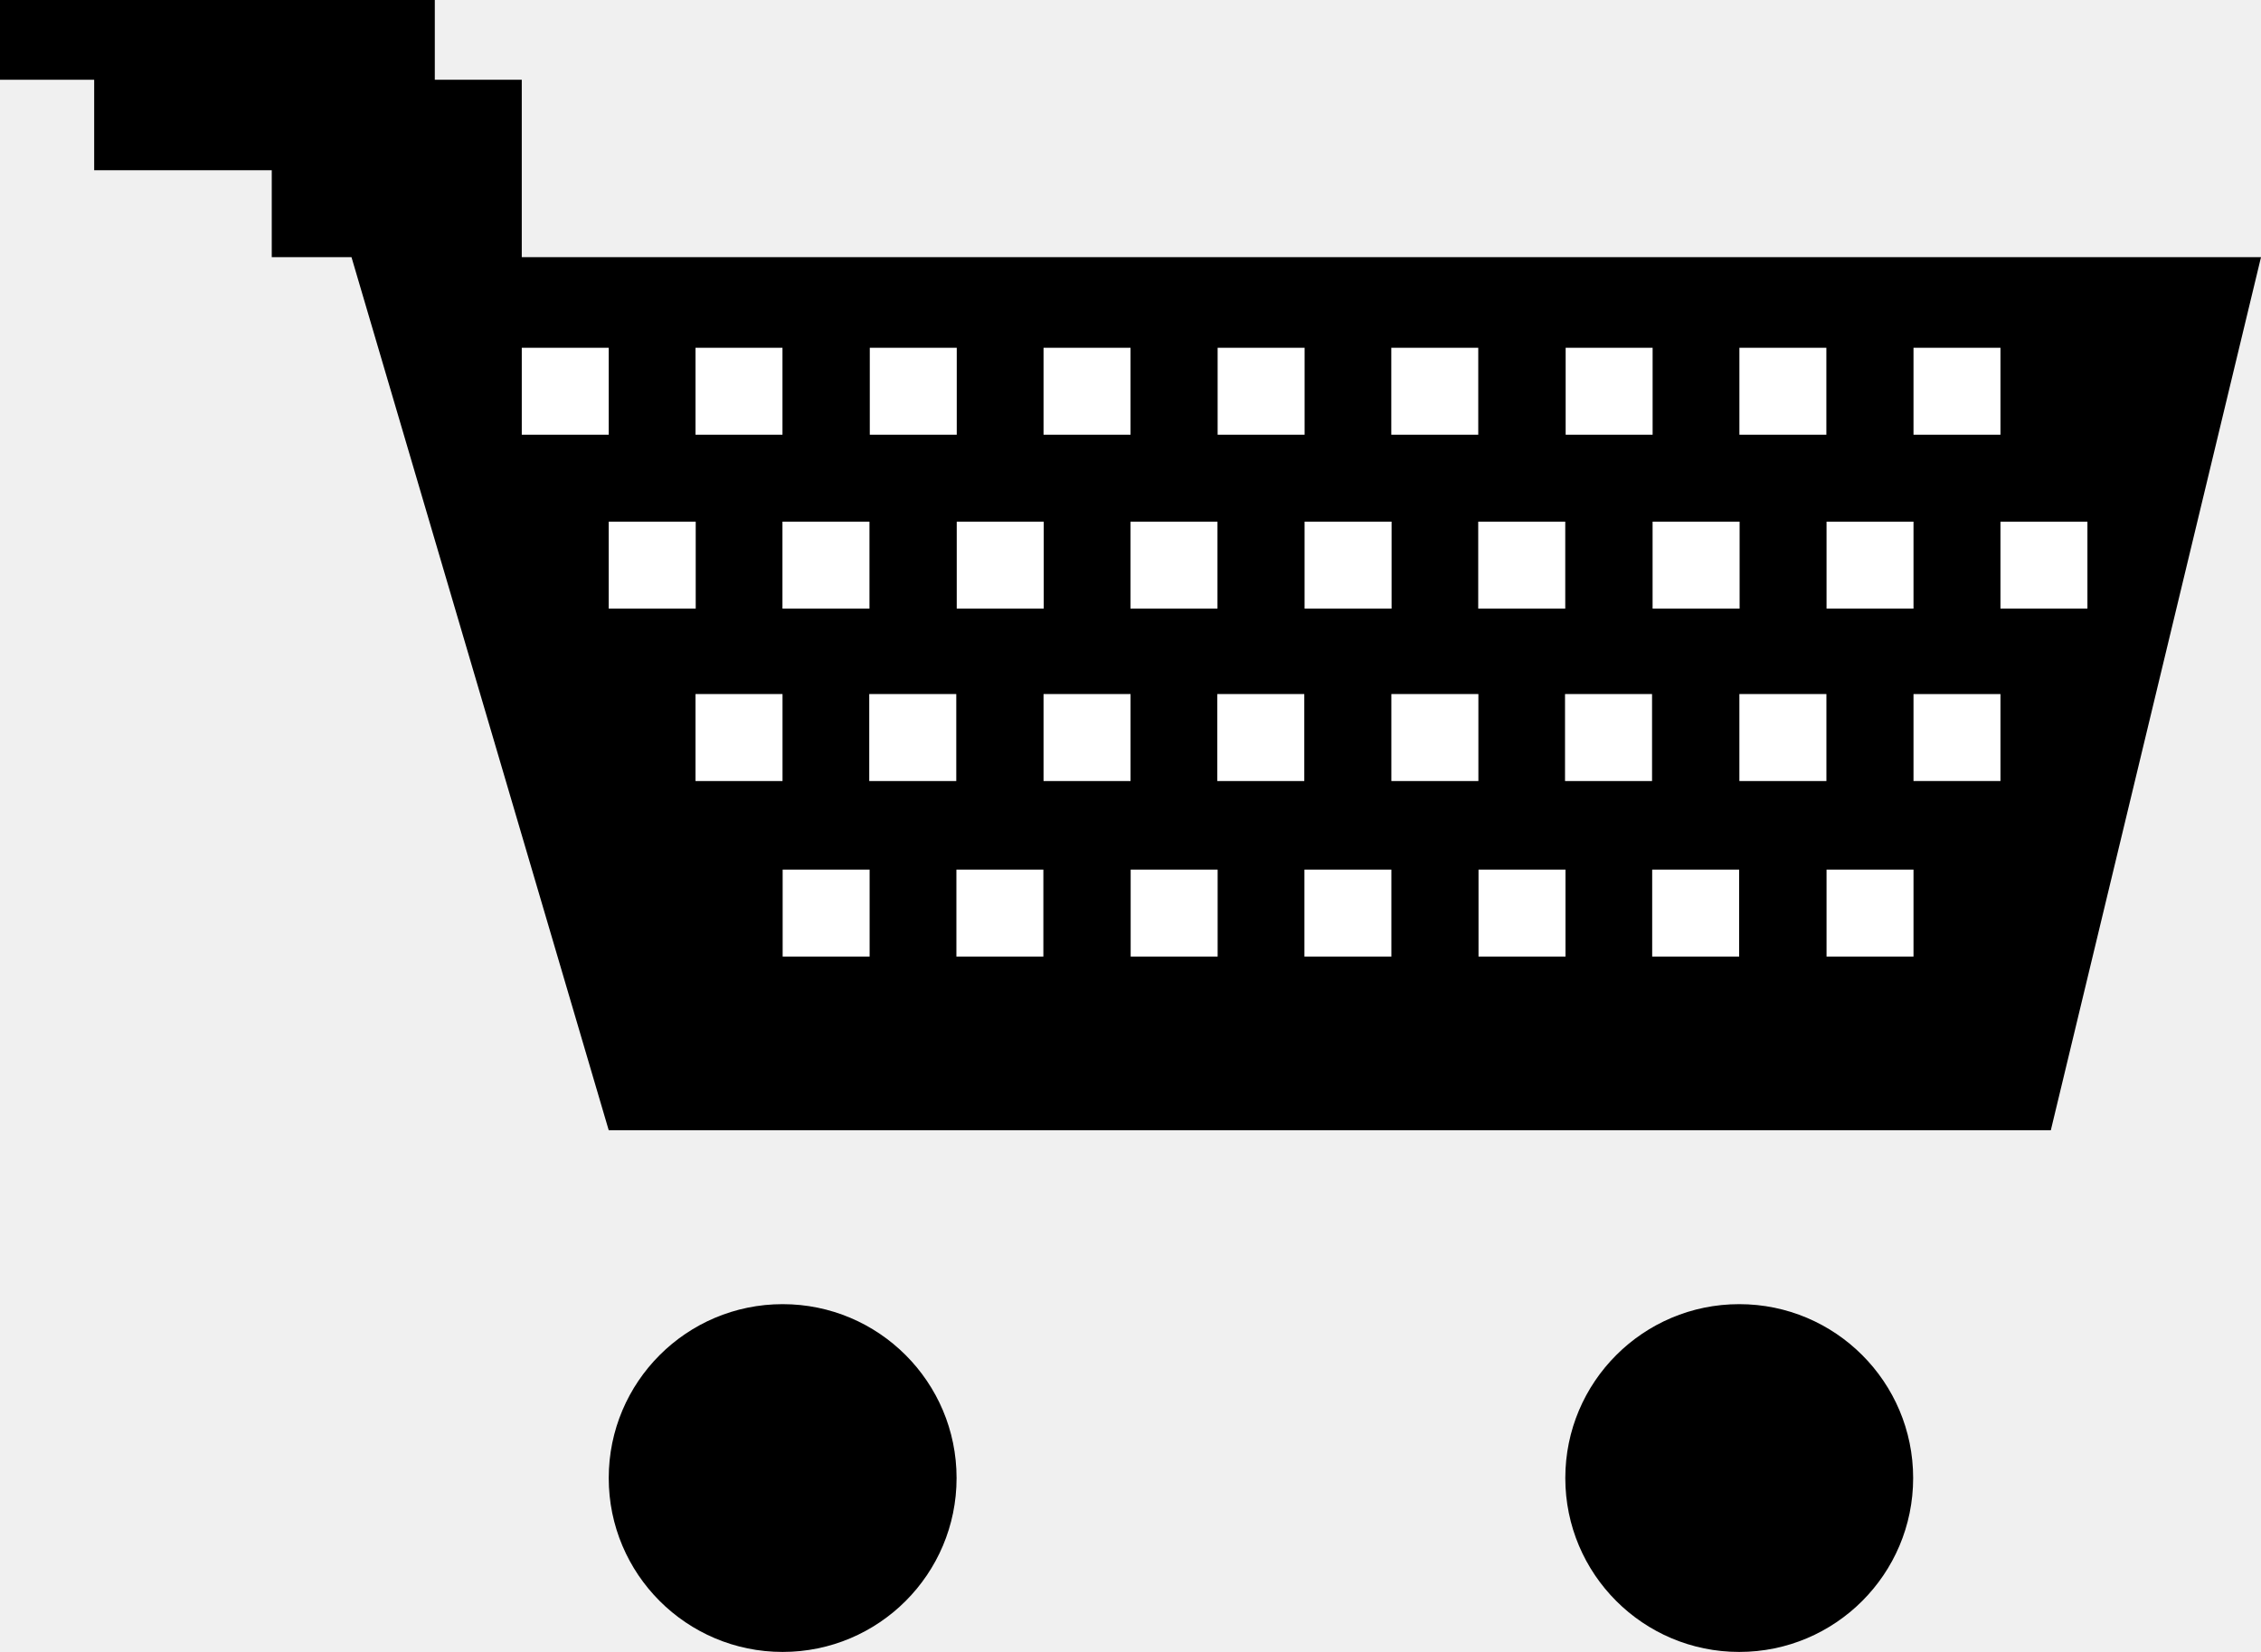
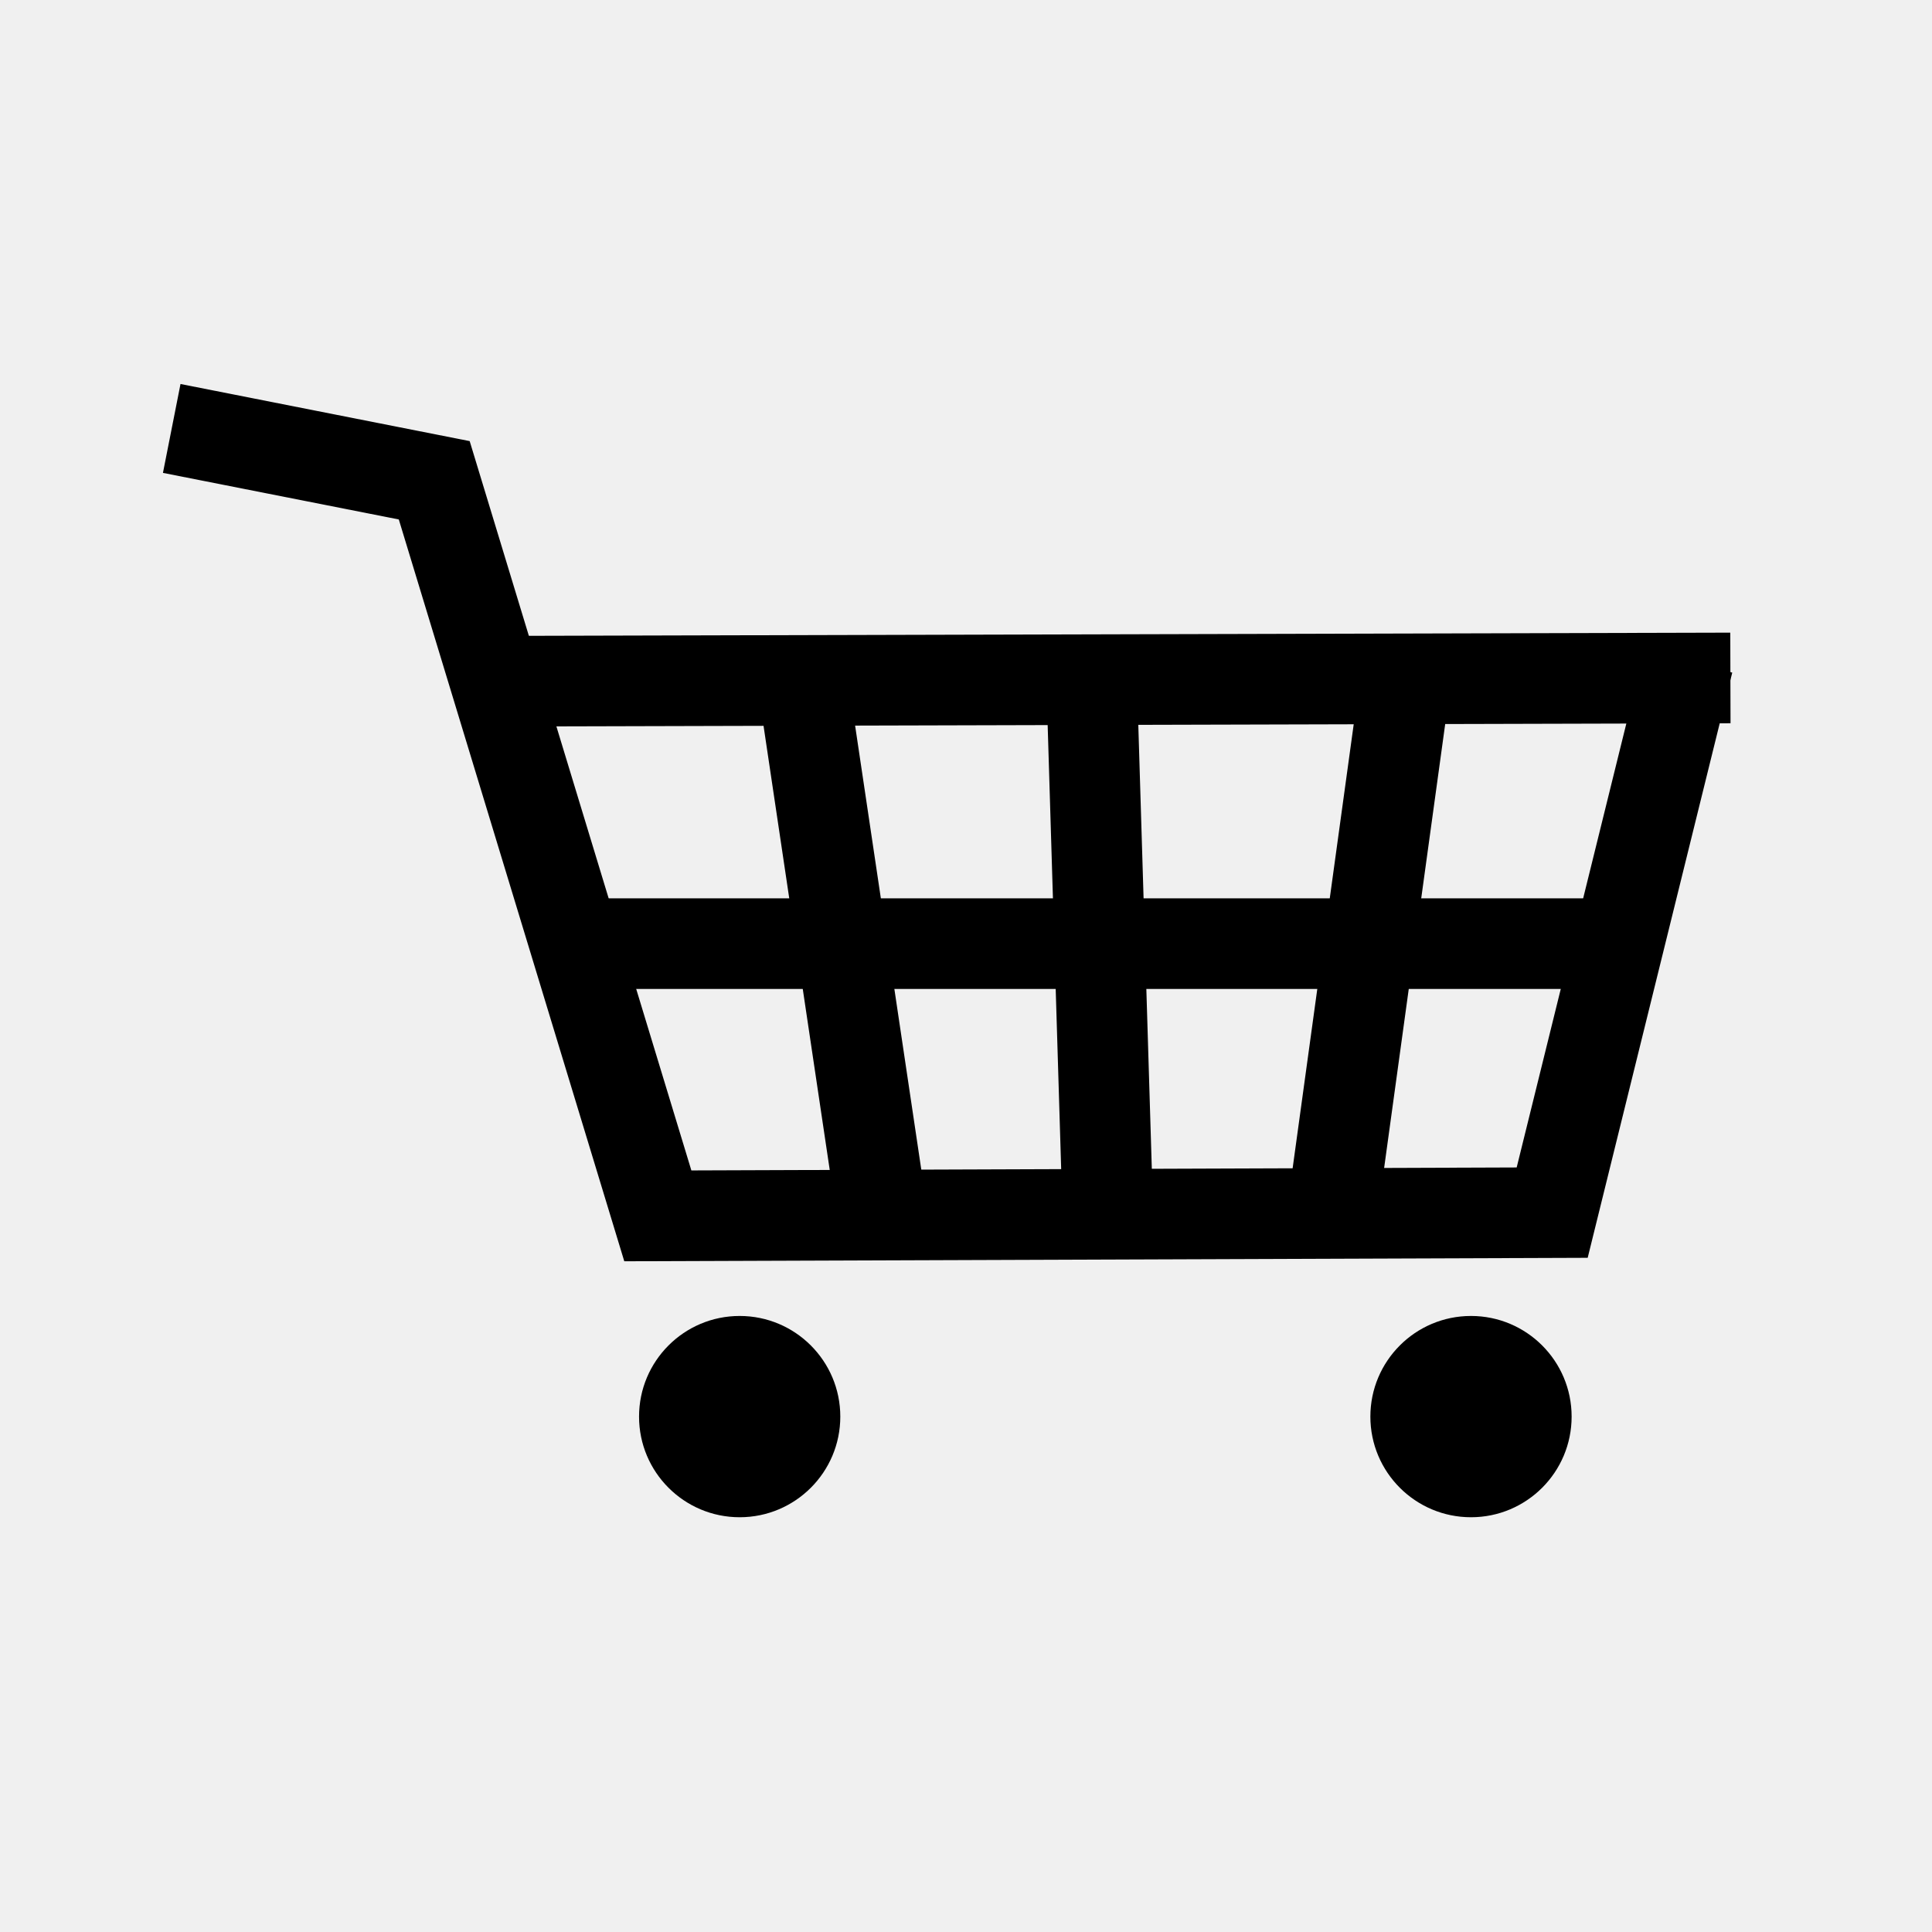
- <svg xmlns="http://www.w3.org/2000/svg" version="1.1" id="Layer_2" x="0px" y="0px" width="26px" height="19px" viewBox="0 0 26 19" enable-background="new 0 0 26 19" xml:space="preserve">
+ <svg xmlns="http://www.w3.org/2000/svg" xmlns:xlink="http://www.w3.org/1999/xlink" version="1.1" width="48" height="48" viewBox="0 0 48 48" id="Layer_2" xml:space="preserve">
  <defs id="defs3149" />
-   <polygon points="6,2.958 6,1.958 6,0.917 5,0.917 5,0 0,0 0,0.917 1.083,0.917 1.083,1.958 3.125,1.958 3.125,2.958 4.042,2.958   7,13 23.583,13 26,2.958 " id="polygon3047" />
-   <circle cx="9" cy="17" r="2" id="circle3049" />
-   <circle cx="20" cy="17" r="2" id="circle3051" />
-   <rect x="6" y="4" fill="#B7B7B7" width="1" height="1" id="rect3053" style="fill:#ffffff" />
-   <rect x="7.998" y="4" fill="#B7B7B7" width="1" height="1" id="rect3055" style="fill:#ffffff" />
-   <rect x="10.002" y="4" fill="#B7B7B7" width="1" height="1" id="rect3057" style="fill:#ffffff" />
-   <rect x="12" y="4" fill="#B7B7B7" width="1" height="1" id="rect3059" style="fill:#ffffff" />
-   <rect x="14.002" y="4" fill="#B7B7B7" width="1" height="1" id="rect3061" style="fill:#ffffff" />
-   <rect x="15.999" y="4" fill="#B7B7B7" width="1" height="1" id="rect3063" style="fill:#ffffff" />
-   <rect x="18.004" y="4" fill="#B7B7B7" width="1" height="1" id="rect3065" style="fill:#ffffff" />
-   <rect x="20.002" y="4" fill="#B7B7B7" width="1" height="1" id="rect3067" style="fill:#ffffff" />
-   <rect x="7" y="6" opacity="0.2" fill="#B7B7B7" width="1" height="1" id="rect3069" />
-   <rect x="8.998" y="6" opacity="0.2" fill="#B7B7B7" width="1" height="1" id="rect3071" />
-   <rect x="11.002" y="6" opacity="0.2" fill="#B7B7B7" width="1" height="1" id="rect3073" />
-   <rect x="13" y="6" opacity="0.2" fill="#B7B7B7" width="1" height="1" id="rect3075" />
-   <rect x="15.002" y="6" opacity="0.2" fill="#B7B7B7" width="1" height="1" id="rect3077" />
-   <rect x="16.999" y="6" opacity="0.2" fill="#B7B7B7" width="1" height="1" id="rect3079" />
-   <rect x="19.004" y="6" opacity="0.2" fill="#B7B7B7" width="1" height="1" id="rect3081" />
-   <rect x="7" y="6" fill="#B7B7B7" width="1" height="1" id="rect3083" style="fill:#ffffff" />
-   <rect x="8.998" y="6" fill="#B7B7B7" width="1" height="1" id="rect3085" style="fill:#ffffff" />
-   <rect x="11.002" y="6" fill="#B7B7B7" width="1" height="1" id="rect3087" style="fill:#ffffff" />
-   <rect x="13" y="6" fill="#B7B7B7" width="1" height="1" id="rect3089" style="fill:#ffffff" />
-   <rect x="15.002" y="6" fill="#B7B7B7" width="1" height="1" id="rect3091" style="fill:#ffffff" />
-   <rect x="16.999" y="6" fill="#B7B7B7" width="1" height="1" id="rect3093" style="fill:#ffffff" />
-   <rect x="19.004" y="6" fill="#B7B7B7" width="1" height="1" id="rect3095" style="fill:#ffffff" />
-   <rect x="8" y="7.983" opacity="0.2" fill="#B7B7B7" width="1" height="1" id="rect3097" />
-   <rect x="9.998" y="7.983" opacity="0.2" fill="#B7B7B7" width="1" height="1" id="rect3099" />
-   <rect x="12.002" y="7.983" opacity="0.2" fill="#B7B7B7" width="1" height="1" id="rect3101" />
-   <rect x="14" y="7.983" opacity="0.2" fill="#B7B7B7" width="1" height="1" id="rect3103" />
-   <rect x="16.002" y="7.983" opacity="0.2" fill="#B7B7B7" width="1" height="1" id="rect3105" />
-   <rect x="17.999" y="7.983" opacity="0.2" fill="#B7B7B7" width="1" height="1" id="rect3107" />
-   <rect x="20.004" y="7.983" opacity="0.2" fill="#B7B7B7" width="1" height="1" id="rect3109" />
-   <rect x="7.998" y="7.983" fill="#B7B7B7" width="1" height="1" id="rect3111" style="fill:#ffffff" />
-   <rect x="9.996" y="7.983" fill="#B7B7B7" width="1" height="1" id="rect3113" style="fill:#ffffff" />
-   <rect x="12" y="7.983" fill="#B7B7B7" width="1" height="1" id="rect3115" style="fill:#ffffff" />
-   <rect x="13.998" y="7.983" fill="#B7B7B7" width="1" height="1" id="rect3117" style="fill:#ffffff" />
-   <rect x="16" y="7.983" fill="#B7B7B7" width="1" height="1" id="rect3119" style="fill:#ffffff" />
-   <rect x="17.997" y="7.983" fill="#B7B7B7" width="1" height="1" id="rect3121" style="fill:#ffffff" />
-   <rect x="20.002" y="7.983" fill="#B7B7B7" width="1" height="1" id="rect3123" style="fill:#ffffff" />
-   <rect x="9" y="10.002" fill="#B7B7B7" width="1" height="1" id="rect3125" style="fill:#ffffff" />
-   <rect x="10.998" y="10.002" fill="#B7B7B7" width="1" height="1" id="rect3127" style="fill:#ffffff" />
-   <rect x="13.002" y="10.002" fill="#B7B7B7" width="1" height="1" id="rect3129" style="fill:#ffffff" />
-   <rect x="15" y="10.002" fill="#B7B7B7" width="1" height="1" id="rect3131" style="fill:#ffffff" />
-   <rect x="17.002" y="10.002" fill="#B7B7B7" width="1" height="1" id="rect3133" style="fill:#ffffff" />
-   <rect x="18.999" y="10.002" fill="#B7B7B7" width="1" height="1" id="rect3135" style="fill:#ffffff" />
-   <rect x="21.004" y="10.002" fill="#B7B7B7" width="1" height="1" id="rect3137" style="fill:#ffffff" />
-   <rect x="22.004" y="4" fill="#B7B7B7" width="1" height="1" id="rect3139" style="fill:#ffffff" />
-   <rect x="21.004" y="6" fill="#B7B7B7" width="1" height="1" id="rect3141" style="fill:#ffffff" />
-   <rect x="23.004" y="6" fill="#B7B7B7" width="1" height="1" id="rect3143" style="fill:#ffffff" />
-   <rect x="22.004" y="7.983" fill="#B7B7B7" width="1" height="1" id="rect3145" style="fill:#ffffff" />
+   <g id="layer2" style="display:inline">
+     <g transform="translate(-0.08050847,0.4025424)" id="g4059">
+       <path d="M 42.025,16.038 38.644,29.725 16.424,29.805 10.869,11.53 4.347,10.242" id="path4061" style="fill:none;stroke:#000000;stroke-width:2.251;stroke-linecap:butt;stroke-linejoin:miter;stroke-miterlimit:4;stroke-opacity:1;stroke-dasharray:none" />
+       <path d="m 15.032,23.042 24.763,0" id="path3152" style="fill:none;stroke:#000000;stroke-width:2.251;stroke-linecap:butt;stroke-linejoin:miter;stroke-miterlimit:4;stroke-opacity:1;stroke-dasharray:none" />
+       <path d="M 27.614,30.047 27.212,16.843" id="path3156" style="fill:none;stroke:#000000;stroke-width:2.251;stroke-linecap:butt;stroke-linejoin:miter;stroke-miterlimit:4;stroke-opacity:1;stroke-dasharray:none" />
+       <path d="M 21.979,29.644 20.047,16.682" id="path3158" style="fill:none;stroke:#000000;stroke-width:2.251;stroke-linecap:butt;stroke-linejoin:miter;stroke-miterlimit:4;stroke-opacity:1;stroke-dasharray:none" />
+       <path d="M 33.169,29.805 34.941,16.924" id="path3160" style="fill:none;stroke:#000000;stroke-width:2.251;stroke-linecap:butt;stroke-linejoin:miter;stroke-miterlimit:4;stroke-opacity:1;stroke-dasharray:none" />
+       <path d="m 19.805,31.174 a 4.025,4.106 0 1 1 -8.051,0 4.025,4.106 0 1 1 8.051,0 z" transform="matrix(0.6210527,0,0,0.6088751,8.657624,15.81147)" id="path3162" style="fill:#000000;fill-opacity:1;stroke:#000000;stroke-width:0;stroke-miterlimit:4;stroke-opacity:1;stroke-dasharray:none" />
+       <use transform="translate(18.16949,-2.7201237e-8)" id="use3164" x="0" y="0" width="48" height="48" xlink:href="#path3162" />
+       <path d="M 43.072,16.441 12.801,16.521" id="path4069" style="fill:none;stroke:#000000;stroke-width:2.251;stroke-linecap:butt;stroke-linejoin:miter;stroke-miterlimit:4;stroke-opacity:1;stroke-dasharray:none" />
+     </g>
+   </g>
</svg>
